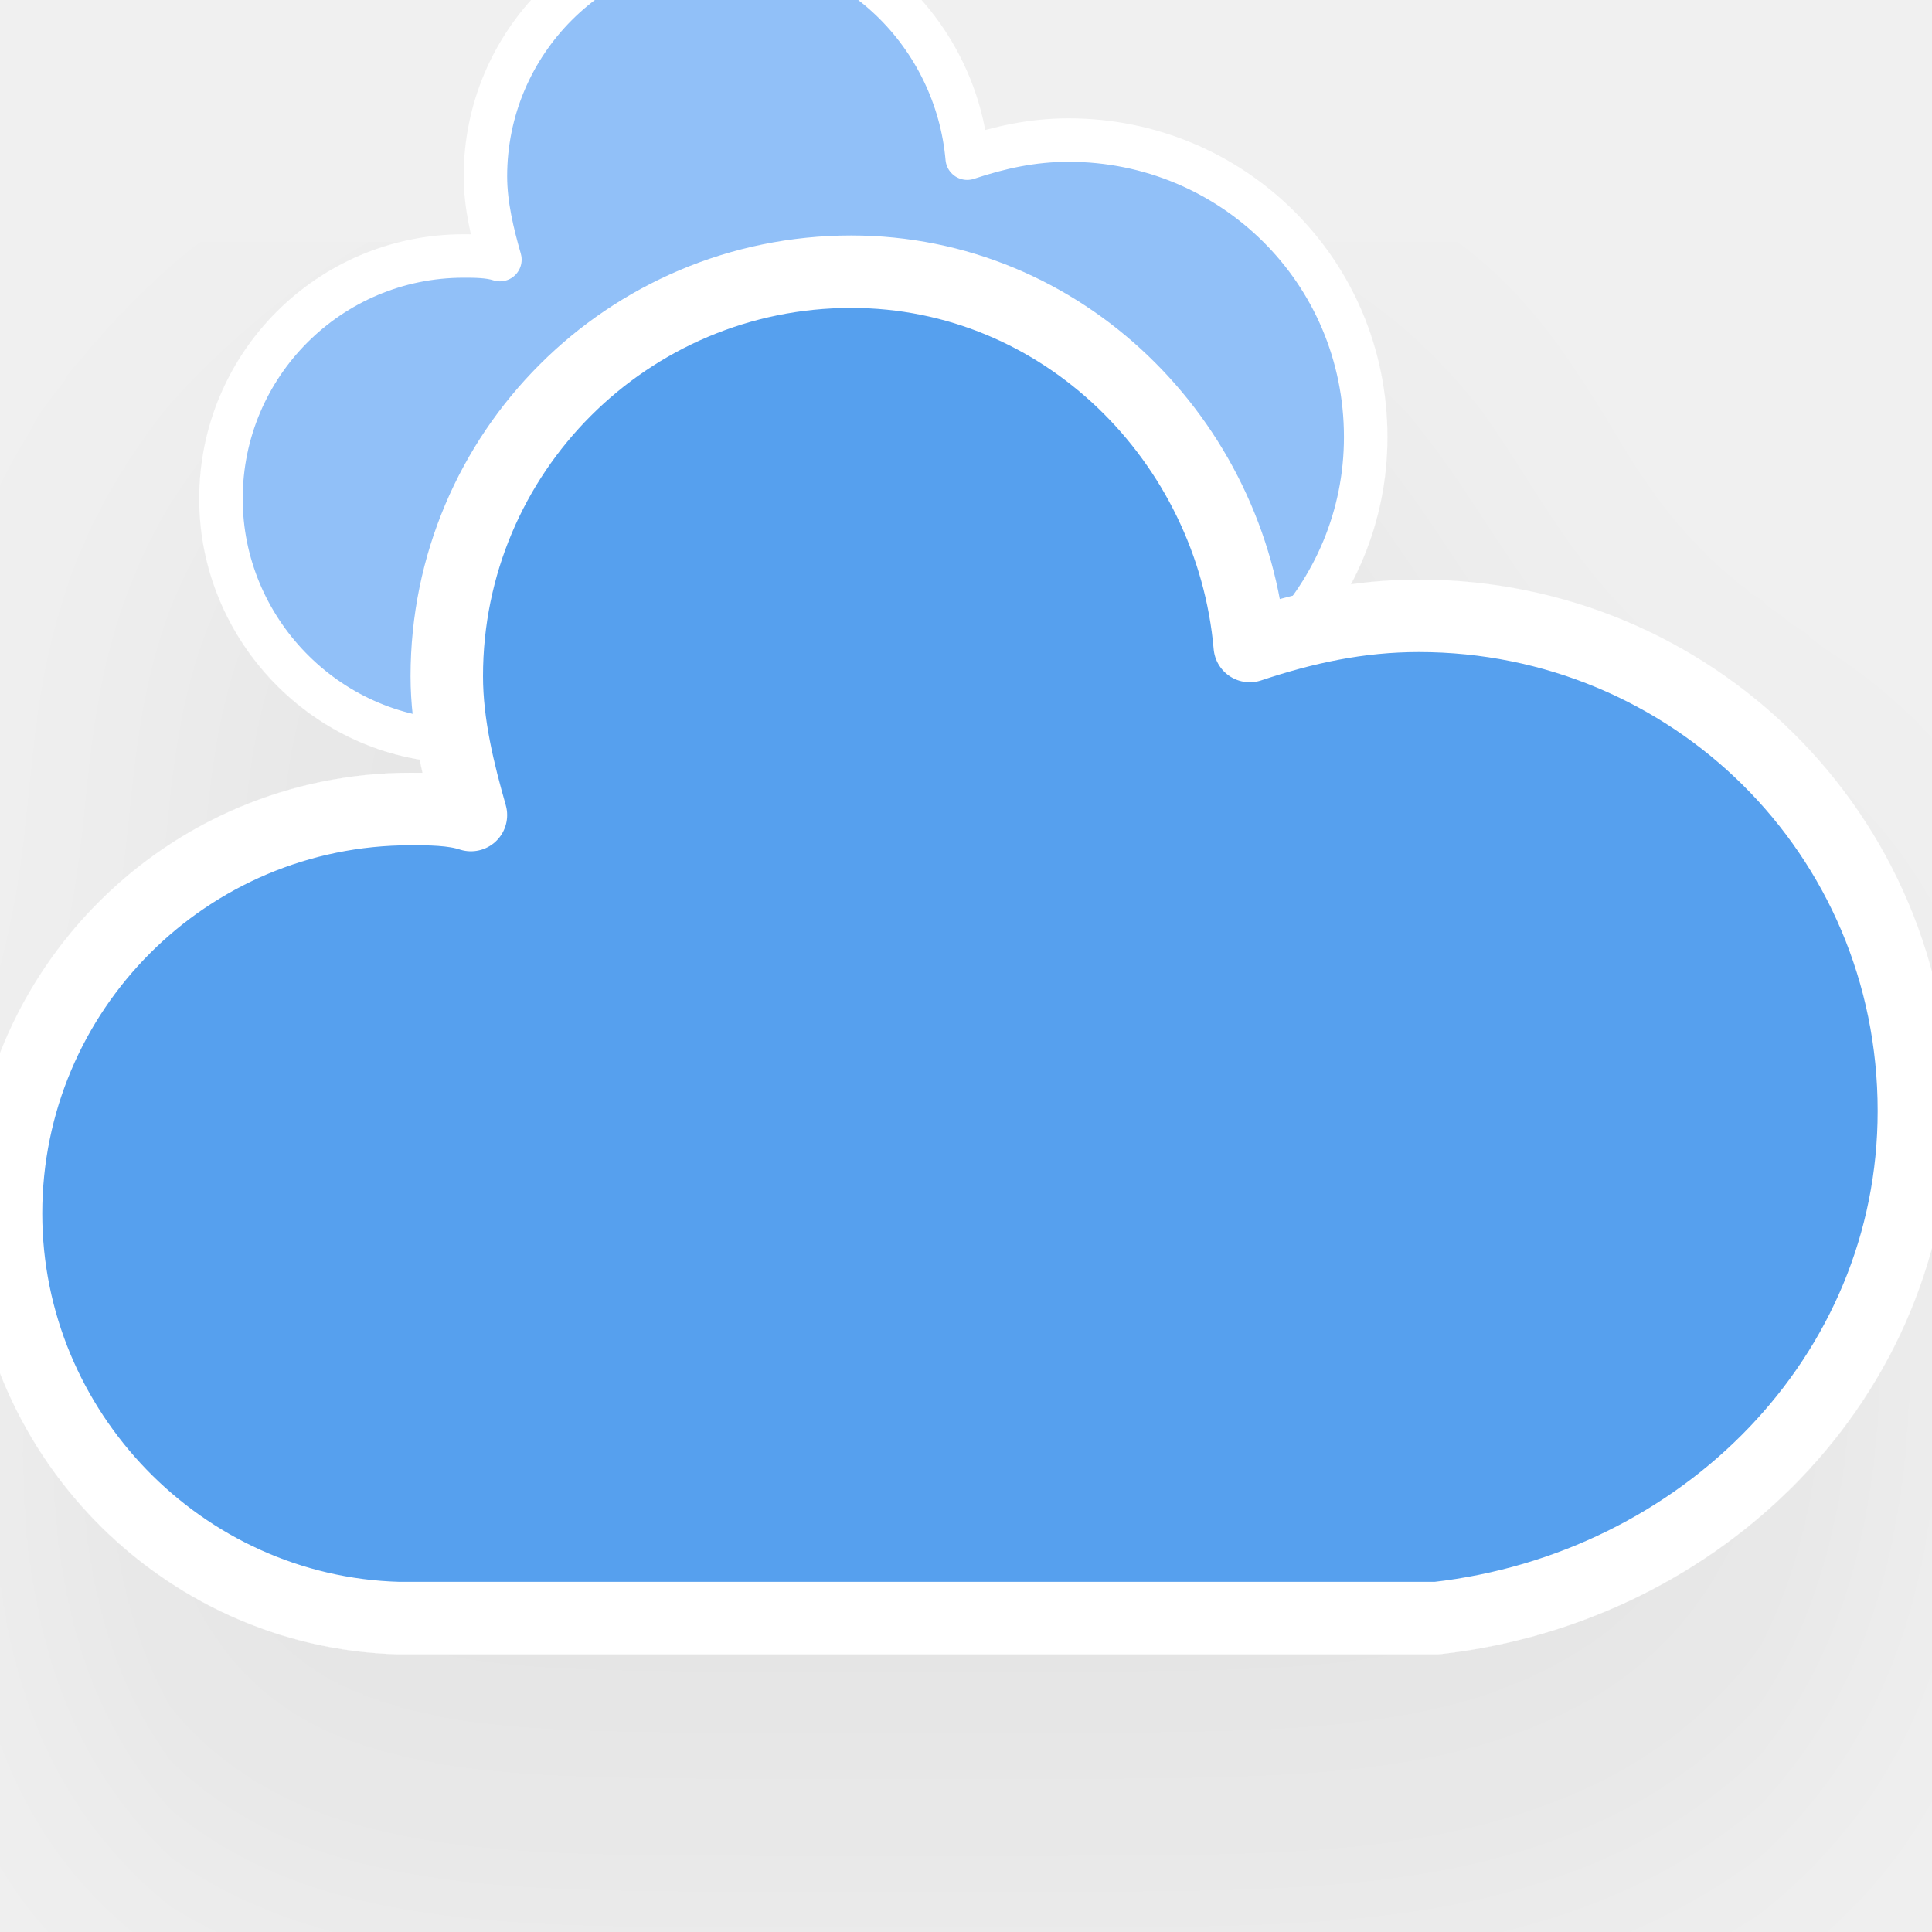
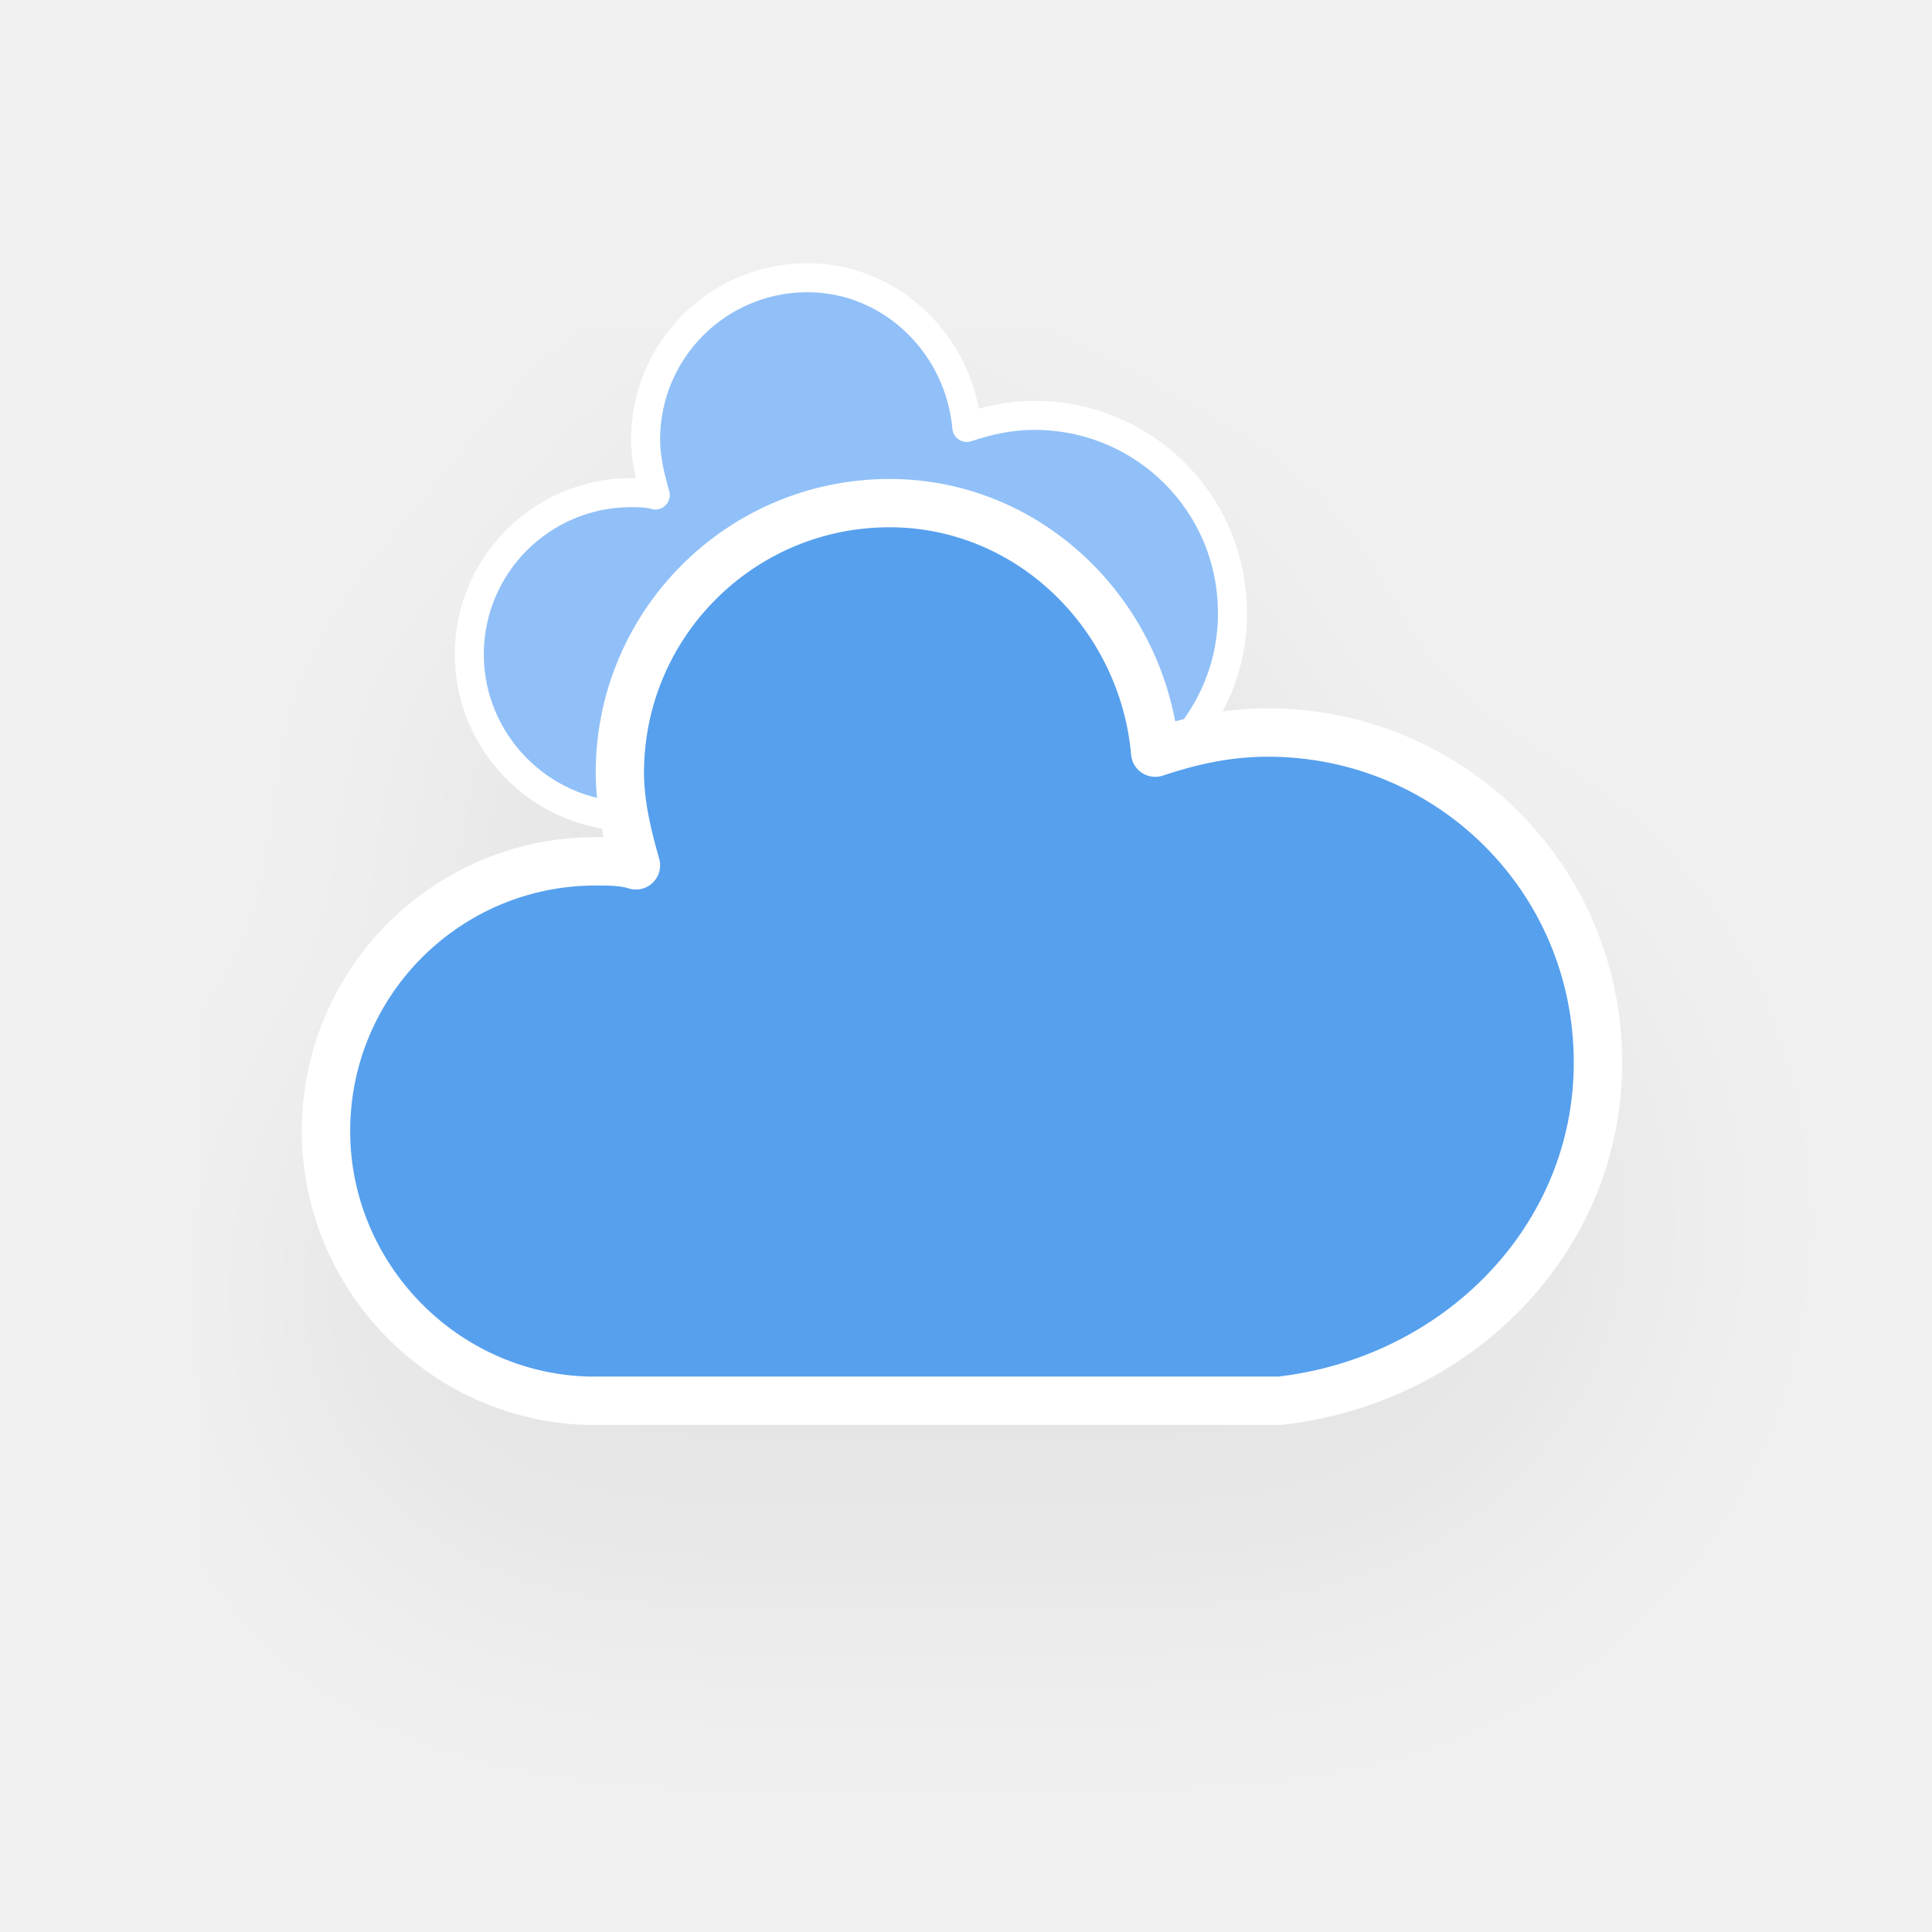
- <svg xmlns="http://www.w3.org/2000/svg" version="1.1" width="64" height="64" viewBox="16 16 32 32">
+ <svg xmlns="http://www.w3.org/2000/svg" version="1.1" width="64" height="64" viewBox="8 16 48 32">
  <defs>
    <filter id="blur" width="200%" height="200%">
      <feGaussianBlur in="SourceAlpha" stdDeviation="3" />
      <feOffset dx="0" dy="4" result="offsetblur" />
      <feComponentTransfer>
        <feFuncA type="linear" slope="0.05" />
      </feComponentTransfer>
      <feMerge>
        <feMergeNode />
        <feMergeNode in="SourceGraphic" />
      </feMerge>
    </filter>
    <style type="text/css">
/*
** CLOUDS
*/
@keyframes am-weather-cloud-1 {
  0% {
    -webkit-transform: translate(-5px,0px);
       -moz-transform: translate(-5px,0px);
        -ms-transform: translate(-5px,0px);
            transform: translate(-5px,0px);
  }

  50% {
    -webkit-transform: translate(10px,0px);
       -moz-transform: translate(10px,0px);
        -ms-transform: translate(10px,0px);
            transform: translate(10px,0px);
  }

  100% {
    -webkit-transform: translate(-5px,0px);
       -moz-transform: translate(-5px,0px);
        -ms-transform: translate(-5px,0px);
            transform: translate(-5px,0px);
  }
}

.am-weather-cloud-1 {
  -webkit-animation-name: am-weather-cloud-1;
     -moz-animation-name: am-weather-cloud-1;
          animation-name: am-weather-cloud-1;
  -webkit-animation-duration: 7s;
     -moz-animation-duration: 7s;
          animation-duration: 7s;
  -webkit-animation-timing-function: linear;
     -moz-animation-timing-function: linear;
          animation-timing-function: linear;
  -webkit-animation-iteration-count: infinite;
     -moz-animation-iteration-count: infinite;
          animation-iteration-count: infinite;
}

@keyframes am-weather-cloud-2 {
  0% {
    -webkit-transform: translate(0px,0px);
       -moz-transform: translate(0px,0px);
        -ms-transform: translate(0px,0px);
            transform: translate(0px,0px);
  }

  50% {
    -webkit-transform: translate(2px,0px);
       -moz-transform: translate(2px,0px);
        -ms-transform: translate(2px,0px);
            transform: translate(2px,0px);
  }

  100% {
    -webkit-transform: translate(0px,0px);
       -moz-transform: translate(0px,0px);
        -ms-transform: translate(0px,0px);
            transform: translate(0px,0px);
  }
}

.am-weather-cloud-2 {
  -webkit-animation-name: am-weather-cloud-2;
     -moz-animation-name: am-weather-cloud-2;
          animation-name: am-weather-cloud-2;
  -webkit-animation-duration: 3s;
     -moz-animation-duration: 3s;
          animation-duration: 3s;
  -webkit-animation-timing-function: linear;
     -moz-animation-timing-function: linear;
          animation-timing-function: linear;
  -webkit-animation-iteration-count: infinite;
     -moz-animation-iteration-count: infinite;
          animation-iteration-count: infinite;
}

/*
** SUN
*/
@keyframes am-weather-sun {
  0% {
    -webkit-transform: rotate(0deg);
       -moz-transform: rotate(0deg);
        -ms-transform: rotate(0deg);
            transform: rotate(0deg);
  }

  100% {
    -webkit-transform: rotate(360deg);
       -moz-transform: rotate(360deg);
        -ms-transform: rotate(360deg);
            transform: rotate(360deg);
  }
}

.am-weather-sun {
  -webkit-animation-name: am-weather-sun;
     -moz-animation-name: am-weather-sun;
      -ms-animation-name: am-weather-sun;
          animation-name: am-weather-sun;
  -webkit-animation-duration: 9s;
     -moz-animation-duration: 9s;
      -ms-animation-duration: 9s;
          animation-duration: 9s;
  -webkit-animation-timing-function: linear;
     -moz-animation-timing-function: linear;
      -ms-animation-timing-function: linear;
          animation-timing-function: linear;
  -webkit-animation-iteration-count: infinite;
     -moz-animation-iteration-count: infinite;
      -ms-animation-iteration-count: infinite;
          animation-iteration-count: infinite;
}

@keyframes am-weather-sun-shiny {
  0% {
    stroke-dasharray: 3px 10px;
    stroke-dashoffset: 0px;
  }

  50% {
    stroke-dasharray: 0.1px 10px;
    stroke-dashoffset: -1px;
  }

  100% {
    stroke-dasharray: 3px 10px;
    stroke-dashoffset: 0px;
  }
}

.am-weather-sun-shiny line {
  -webkit-animation-name: am-weather-sun-shiny;
     -moz-animation-name: am-weather-sun-shiny;
      -ms-animation-name: am-weather-sun-shiny;
          animation-name: am-weather-sun-shiny;
  -webkit-animation-duration: 2s;
     -moz-animation-duration: 2s;
      -ms-animation-duration: 2s;
          animation-duration: 2s;
  -webkit-animation-timing-function: linear;
     -moz-animation-timing-function: linear;
      -ms-animation-timing-function: linear;
          animation-timing-function: linear;
  -webkit-animation-iteration-count: infinite;
     -moz-animation-iteration-count: infinite;
      -ms-animation-iteration-count: infinite;
          animation-iteration-count: infinite;
}




/*
** MOON
*/
@keyframes am-weather-moon {
  0% {
    -webkit-transform: rotate(0deg);
       -moz-transform: rotate(0deg);
        -ms-transform: rotate(0deg);
            transform: rotate(0deg);
  }

  50% {
    -webkit-transform: rotate(15deg);
       -moz-transform: rotate(15deg);
        -ms-transform: rotate(15deg);
            transform: rotate(15deg);
  }

  100% {
    -webkit-transform: rotate(0deg);
       -moz-transform: rotate(0deg);
        -ms-transform: rotate(0deg);
            transform: rotate(0deg);
  }
}

.am-weather-moon {
  -webkit-animation-name: am-weather-moon;
     -moz-animation-name: am-weather-moon;
      -ms-animation-name: am-weather-moon;
          animation-name: am-weather-moon;
  -webkit-animation-duration: 6s;
     -moz-animation-duration: 6s;
      -ms-animation-duration: 6s;
          animation-duration: 6s;
  -webkit-animation-timing-function: linear;
     -moz-animation-timing-function: linear;
      -ms-animation-timing-function: linear;
          animation-timing-function: linear;
  -webkit-animation-iteration-count: infinite;
     -moz-animation-iteration-count: infinite;
      -ms-animation-iteration-count: infinite;
          animation-iteration-count: infinite;
  -webkit-transform-origin: 12.5px 15.15px 0; /* TODO FF CENTER ISSUE */
     -moz-transform-origin: 12.5px 15.15px 0; /* TODO FF CENTER ISSUE */
      -ms-transform-origin: 12.5px 15.15px 0; /* TODO FF CENTER ISSUE */
          transform-origin: 12.5px 15.15px 0; /* TODO FF CENTER ISSUE */
}

@keyframes am-weather-moon-star-1 {
  0% {
    opacity: 0;
  }

  100% {
    opacity: 1;
  }
}

.am-weather-moon-star-1 {
  -webkit-animation-name: am-weather-moon-star-1;
     -moz-animation-name: am-weather-moon-star-1;
      -ms-animation-name: am-weather-moon-star-1;
          animation-name: am-weather-moon-star-1;
  -webkit-animation-delay: 3s;
     -moz-animation-delay: 3s;
      -ms-animation-delay: 3s;
          animation-delay: 3s;
  -webkit-animation-duration: 5s;
     -moz-animation-duration: 5s;
      -ms-animation-duration: 5s;
          animation-duration: 5s;
  -webkit-animation-timing-function: linear;
     -moz-animation-timing-function: linear;
      -ms-animation-timing-function: linear;
          animation-timing-function: linear;
  -webkit-animation-iteration-count: 1;
     -moz-animation-iteration-count: 1;
      -ms-animation-iteration-count: 1;
          animation-iteration-count: 1;
}

@keyframes am-weather-moon-star-2 {
  0% {
    opacity: 0;
  }

  100% {
    opacity: 1;
  }
}

.am-weather-moon-star-2 {
  -webkit-animation-name: am-weather-moon-star-2;
     -moz-animation-name: am-weather-moon-star-2;
      -ms-animation-name: am-weather-moon-star-2;
          animation-name: am-weather-moon-star-2;
  -webkit-animation-delay: 5s;
     -moz-animation-delay: 5s;
      -ms-animation-delay: 5s;
          animation-delay: 5s;
  -webkit-animation-duration: 4s;
     -moz-animation-duration: 4s;
      -ms-animation-duration: 4s;
          animation-duration: 4s;
  -webkit-animation-timing-function: linear;
     -moz-animation-timing-function: linear;
      -ms-animation-timing-function: linear;
          animation-timing-function: linear;
  -webkit-animation-iteration-count: 1;
     -moz-animation-iteration-count: 1;
      -ms-animation-iteration-count: 1;
          animation-iteration-count: 1;
}

/*
** RAIN
*/
@keyframes am-weather-rain {
  0% {
    stroke-dashoffset: 0;
  }

  100% {
    stroke-dashoffset: -100;
  }
}

.am-weather-rain-1 {
  -webkit-animation-name: am-weather-rain;
     -moz-animation-name: am-weather-rain;
      -ms-animation-name: am-weather-rain;
          animation-name: am-weather-rain;
  -webkit-animation-duration: 8s;
     -moz-animation-duration: 8s;
      -ms-animation-duration: 8s;
          animation-duration: 8s;
  -webkit-animation-timing-function: linear;
     -moz-animation-timing-function: linear;
      -ms-animation-timing-function: linear;
          animation-timing-function: linear;
  -webkit-animation-iteration-count: infinite;
     -moz-animation-iteration-count: infinite;
      -ms-animation-iteration-count: infinite;
          animation-iteration-count: infinite;
}

.am-weather-rain-2 {
  -webkit-animation-name: am-weather-rain;
     -moz-animation-name: am-weather-rain;
      -ms-animation-name: am-weather-rain;
          animation-name: am-weather-rain;
  -webkit-animation-delay: 0.25s;
     -moz-animation-delay: 0.25s;
      -ms-animation-delay: 0.25s;
          animation-delay: 0.25s;
  -webkit-animation-duration: 8s;
     -moz-animation-duration: 8s;
      -ms-animation-duration: 8s;
          animation-duration: 8s;
  -webkit-animation-timing-function: linear;
     -moz-animation-timing-function: linear;
      -ms-animation-timing-function: linear;
          animation-timing-function: linear;
  -webkit-animation-iteration-count: infinite;
     -moz-animation-iteration-count: infinite;
      -ms-animation-iteration-count: infinite;
          animation-iteration-count: infinite;
}


/*
** SNOW
*/
@keyframes am-weather-snow {
  0% {
    -webkit-transform: translateX(0) translateY(0);
       -moz-transform: translateX(0) translateY(0);
        -ms-transform: translateX(0) translateY(0);
            transform: translateX(0) translateY(0);
  }

  33.33% {
    -webkit-transform: translateX(-1.2px) translateY(2px);
       -moz-transform: translateX(-1.2px) translateY(2px);
        -ms-transform: translateX(-1.2px) translateY(2px);
            transform: translateX(-1.2px) translateY(2px);
  }

  66.66% {
    -webkit-transform: translateX(1.4px) translateY(4px);
       -moz-transform: translateX(1.4px) translateY(4px);
        -ms-transform: translateX(1.4px) translateY(4px);
            transform: translateX(1.4px) translateY(4px);
    opacity: 1;
  }

  100% {
    -webkit-transform: translateX(-1.6px) translateY(6px);
       -moz-transform: translateX(-1.6px) translateY(6px);
        -ms-transform: translateX(-1.6px) translateY(6px);
            transform: translateX(-1.6px) translateY(6px);
    opacity: 0;
  }
}

@keyframes am-weather-snow-reverse {
  0% {
    -webkit-transform: translateX(0) translateY(0);
       -moz-transform: translateX(0) translateY(0);
        -ms-transform: translateX(0) translateY(0);
            transform: translateX(0) translateY(0);
  }

  33.33% {
    -webkit-transform: translateX(1.2px) translateY(2px);
       -moz-transform: translateX(1.2px) translateY(2px);
        -ms-transform: translateX(1.2px) translateY(2px);
            transform: translateX(1.2px) translateY(2px);
  }

  66.66% {
    -webkit-transform: translateX(-1.4px) translateY(4px);
       -moz-transform: translateX(-1.4px) translateY(4px);
        -ms-transform: translateX(-1.4px) translateY(4px);
            transform: translateX(-1.4px) translateY(4px);
    opacity: 1;
  }

  100% {
    -webkit-transform: translateX(1.6px) translateY(6px);
       -moz-transform: translateX(1.6px) translateY(6px);
        -ms-transform: translateX(1.6px) translateY(6px);
            transform: translateX(1.6px) translateY(6px);
    opacity: 0;
  }
}

.am-weather-snow-1 {
  -webkit-animation-name: am-weather-snow;
     -moz-animation-name: am-weather-snow;
      -ms-animation-name: am-weather-snow;
          animation-name: am-weather-snow;
  -webkit-animation-duration: 2s;
     -moz-animation-duration: 2s;
      -ms-animation-duration: 2s;
          animation-duration: 2s;
  -webkit-animation-timing-function: linear;
     -moz-animation-timing-function: linear;
      -ms-animation-timing-function: linear;
          animation-timing-function: linear;
  -webkit-animation-iteration-count: infinite;
     -moz-animation-iteration-count: infinite;
      -ms-animation-iteration-count: infinite;
          animation-iteration-count: infinite;
}

.am-weather-snow-2 {
  -webkit-animation-name: am-weather-snow;
     -moz-animation-name: am-weather-snow;
      -ms-animation-name: am-weather-snow;
          animation-name: am-weather-snow;
  -webkit-animation-delay: 1.2s;
     -moz-animation-delay: 1.2s;
      -ms-animation-delay: 1.2s;
          animation-delay: 1.2s;
  -webkit-animation-duration: 2s;
     -moz-animation-duration: 2s;
      -ms-animation-duration: 2s;
          animation-duration: 2s;
  -webkit-animation-timing-function: linear;
     -moz-animation-timing-function: linear;
      -ms-animation-timing-function: linear;
          animation-timing-function: linear;
  -webkit-animation-iteration-count: infinite;
     -moz-animation-iteration-count: infinite;
      -ms-animation-iteration-count: infinite;
          animation-iteration-count: infinite;
}

.am-weather-snow-3 {
  -webkit-animation-name: am-weather-snow-reverse;
     -moz-animation-name: am-weather-snow-reverse;
      -ms-animation-name: am-weather-snow-reverse;
          animation-name: am-weather-snow-reverse;
  -webkit-animation-duration: 2s;
     -moz-animation-duration: 2s;
      -ms-animation-duration: 2s;
          animation-duration: 2s;
  -webkit-animation-timing-function: linear;
     -moz-animation-timing-function: linear;
      -ms-animation-timing-function: linear;
          animation-timing-function: linear;
  -webkit-animation-iteration-count: infinite;
     -moz-animation-iteration-count: infinite;
      -ms-animation-iteration-count: infinite;
          animation-iteration-count: infinite;
}

/*
** EASING
*/
.am-weather-easing-ease-in-out {
  -webkit-animation-timing-function: ease-in-out;
     -moz-animation-timing-function: ease-in-out;
      -ms-animation-timing-function: ease-in-out;
          animation-timing-function: ease-in-out;
}

        </style>
  </defs>
  <g filter="url(#blur)" id="cloudy">
    <g transform="translate(20,10)">
      <g class="am-weather-cloud-1">
        <path d="M47.7,35.4     c0-4.6-3.7-8.2-8.2-8.2c-1,0-1.9,0.2-2.8,0.5c-0.3-3.4-3.1-6.2-6.6-6.2c-3.7,0-6.7,3-6.7,6.7c0,0.8,0.2,1.6,0.4,2.3     c-0.3-0.1-0.7-0.1-1-0.1c-3.7,0-6.7,3-6.7,6.7c0,3.6,2.9,6.6,6.5,6.7l17.2,0C44.2,43.3,47.7,39.8,47.7,35.4z" fill="#91C0F8" stroke="white" stroke-linejoin="round" stroke-width="1.2" transform="translate(-10,-8), scale(0.6)" />
      </g>
      <g class="am-weather-cloud-2">
        <path d="M47.7,35.4     c0-4.6-3.7-8.2-8.2-8.2c-1,0-1.9,0.2-2.8,0.5c-0.3-3.4-3.1-6.2-6.6-6.2c-3.7,0-6.7,3-6.7,6.7c0,0.8,0.2,1.6,0.4,2.3     c-0.3-0.1-0.7-0.1-1-0.1c-3.7,0-6.7,3-6.7,6.7c0,3.6,2.9,6.6,6.5,6.7l17.2,0C44.2,43.3,47.7,39.8,47.7,35.4z" fill="#57A0EE" stroke="white" stroke-linejoin="round" stroke-width="1.2" transform="translate(-20,-11)" />
      </g>
    </g>
  </g>
</svg>
